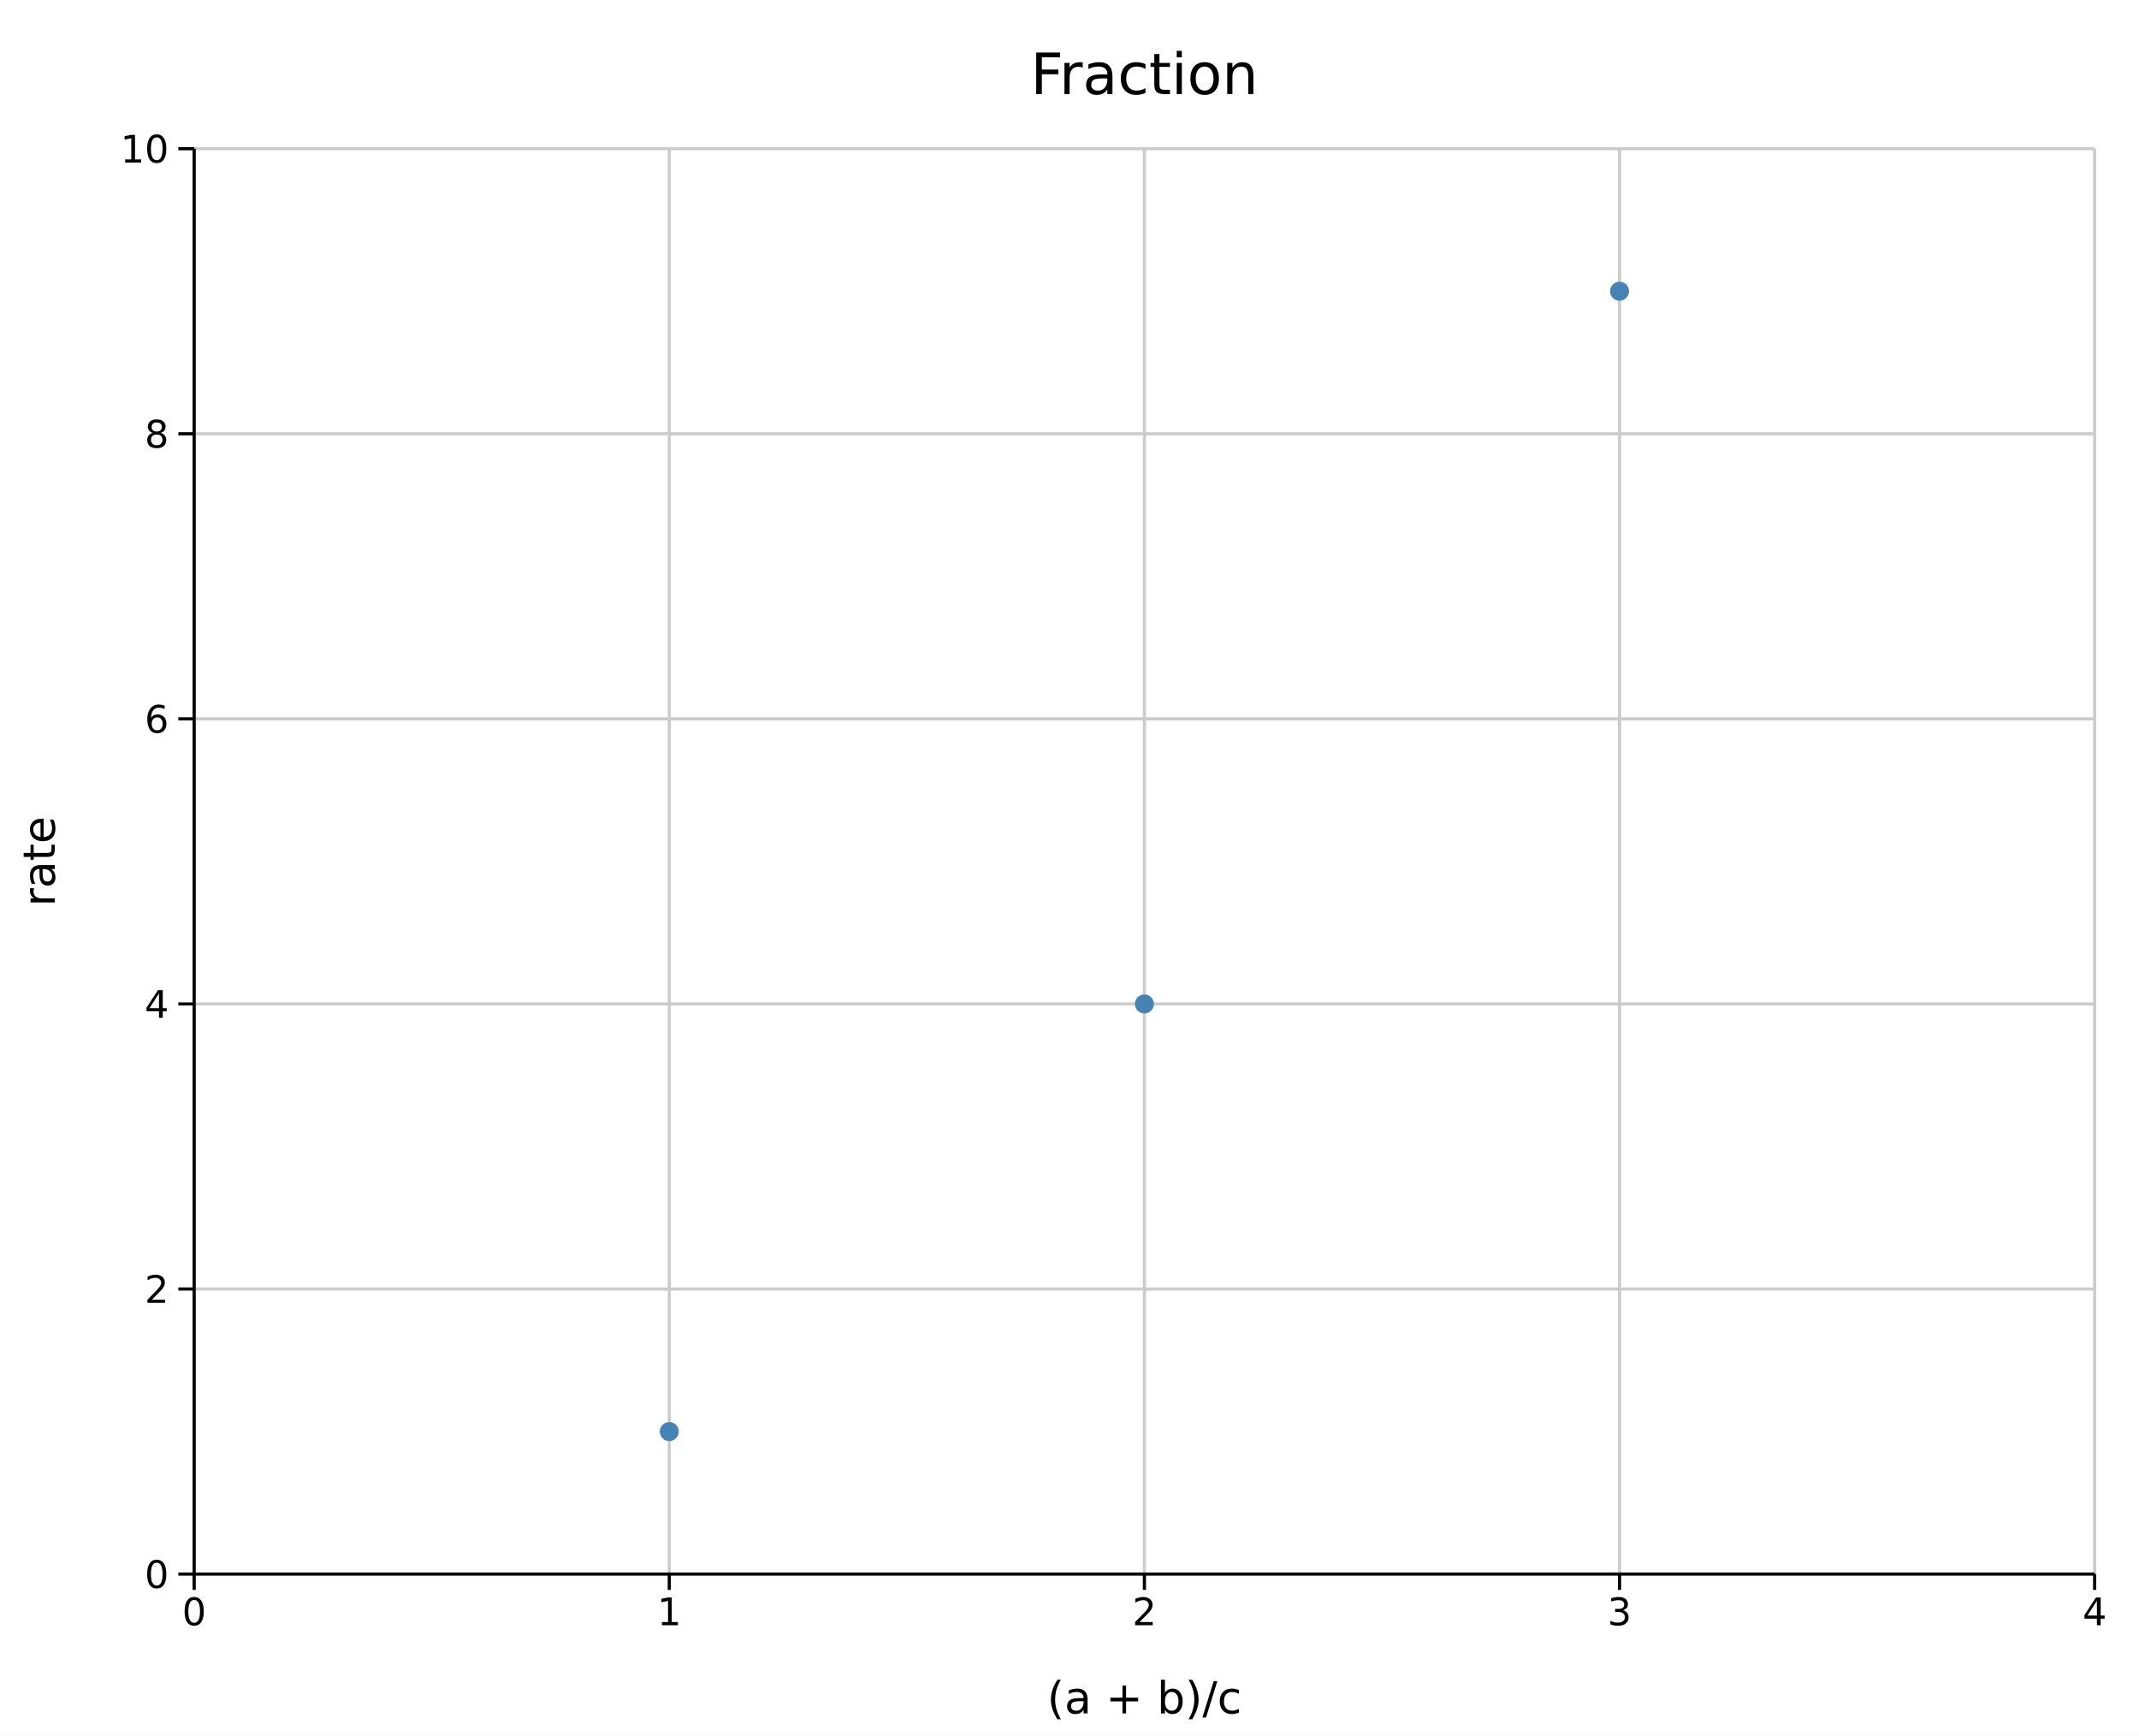
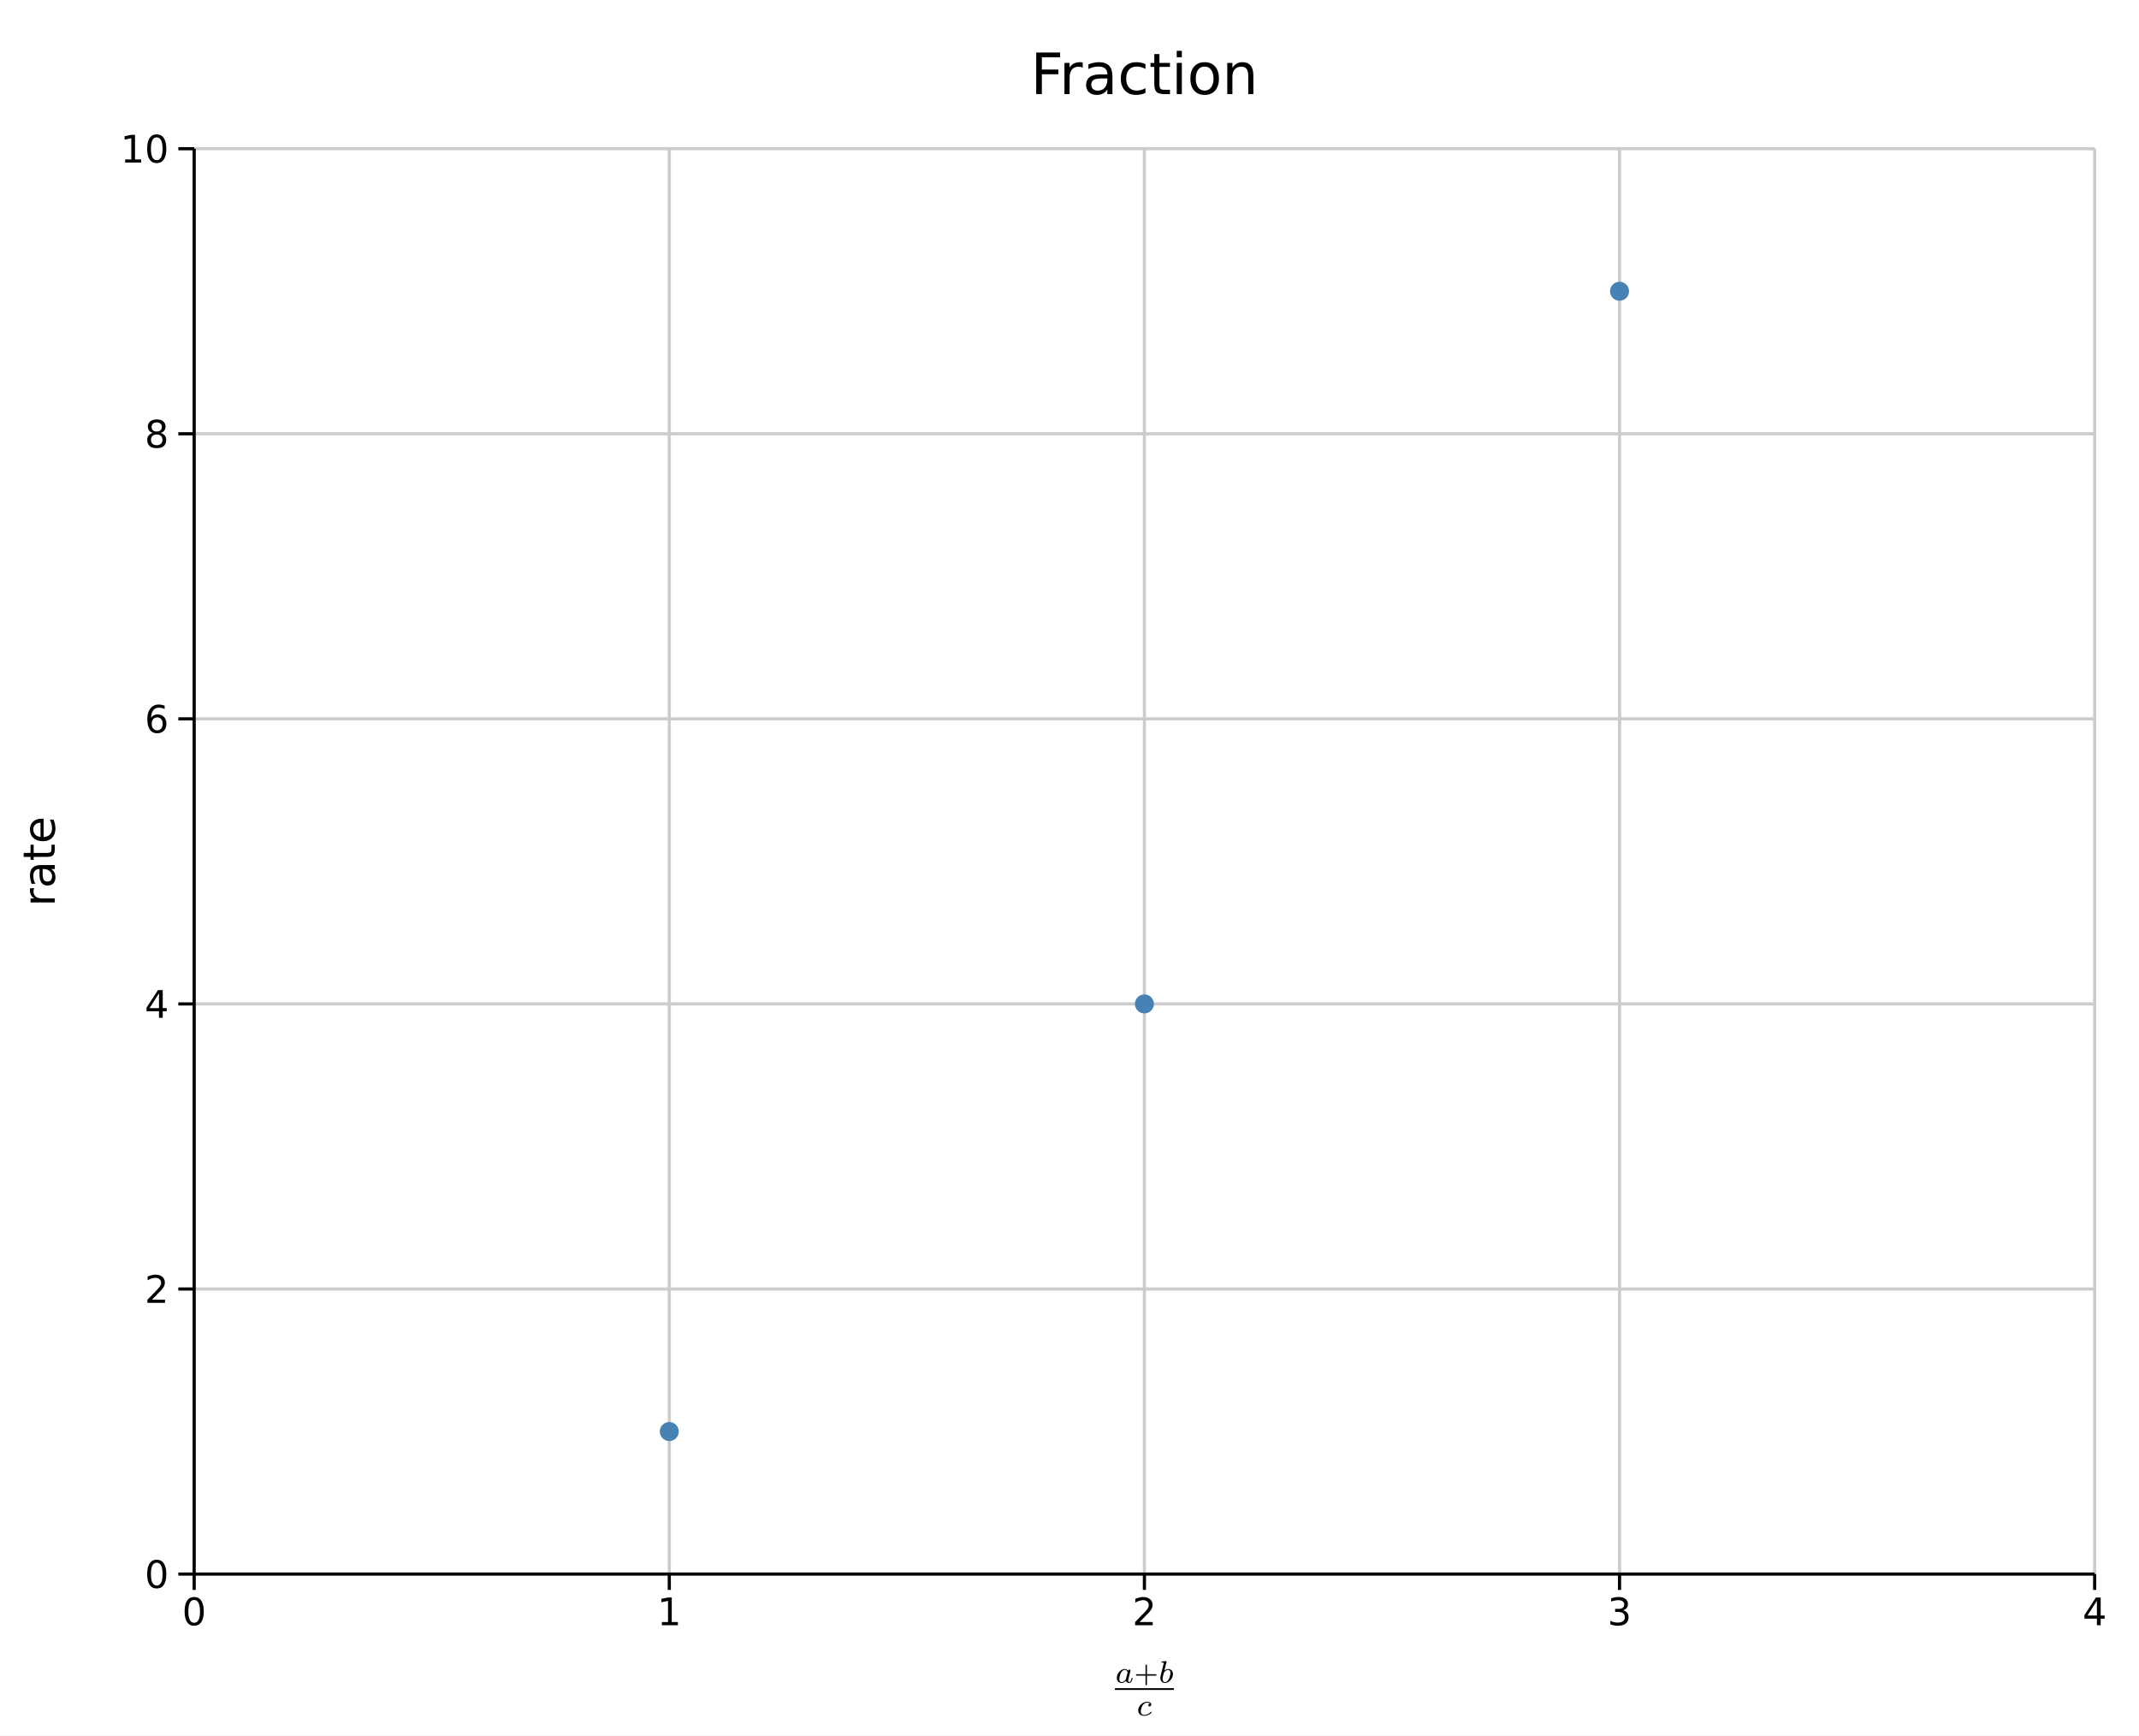
<svg xmlns="http://www.w3.org/2000/svg" width="675.3" height="547.95" font-family="DejaVu Sans, Verdana, Liberation Sans, Arial, sans-serif" fill="black">
  <rect width="100%" height="100%" fill="white" />
  <defs>
    <clipPath id="kuva-clip-2">
      <rect x="61.3" y="46.95" width="600" height="450" />
    </clipPath>
  </defs>
  <line x1="211.3" y1="46.95" x2="211.3" y2="496.95" stroke="#cccccc" stroke-width="1" />
  <line x1="361.3" y1="46.95" x2="361.3" y2="496.95" stroke="#cccccc" stroke-width="1" />
  <line x1="511.3" y1="46.95" x2="511.3" y2="496.95" stroke="#cccccc" stroke-width="1" />
  <line x1="661.3" y1="46.95" x2="661.3" y2="496.95" stroke="#cccccc" stroke-width="1" />
  <line x1="61.3" y1="406.95" x2="661.3" y2="406.95" stroke="#cccccc" stroke-width="1" />
  <line x1="61.3" y1="316.95" x2="661.3" y2="316.95" stroke="#cccccc" stroke-width="1" />
  <line x1="61.3" y1="226.95" x2="661.3" y2="226.95" stroke="#cccccc" stroke-width="1" />
  <line x1="61.3" y1="136.95" x2="661.3" y2="136.95" stroke="#cccccc" stroke-width="1" />
  <line x1="61.3" y1="46.95" x2="661.3" y2="46.95" stroke="#cccccc" stroke-width="1" />
  <line x1="61.3" y1="496.95" x2="661.3" y2="496.95" stroke="#000000" stroke-width="1" />
  <line x1="61.3" y1="46.95" x2="61.3" y2="496.95" stroke="#000000" stroke-width="1" />
  <line x1="61.3" y1="496.95" x2="61.3" y2="501.95" stroke="#000000" stroke-width="1" />
  <text x="61.3" y="513.09" font-size="12" text-anchor="middle">0</text>
  <line x1="211.3" y1="496.95" x2="211.3" y2="501.95" stroke="#000000" stroke-width="1" />
  <text x="211.3" y="513.09" font-size="12" text-anchor="middle">1</text>
  <line x1="361.3" y1="496.95" x2="361.3" y2="501.95" stroke="#000000" stroke-width="1" />
  <text x="361.3" y="513.09" font-size="12" text-anchor="middle">2</text>
  <line x1="511.3" y1="496.95" x2="511.3" y2="501.95" stroke="#000000" stroke-width="1" />
  <text x="511.3" y="513.09" font-size="12" text-anchor="middle">3</text>
  <line x1="661.3" y1="496.95" x2="661.3" y2="501.95" stroke="#000000" stroke-width="1" />
  <text x="661.3" y="513.09" font-size="12" text-anchor="middle">4</text>
  <line x1="56.3" y1="496.95" x2="61.3" y2="496.95" stroke="#000000" stroke-width="1" />
  <text x="53.3" y="501.33" font-size="12" text-anchor="end">0</text>
  <line x1="56.3" y1="406.95" x2="61.3" y2="406.95" stroke="#000000" stroke-width="1" />
  <text x="53.3" y="411.33" font-size="12" text-anchor="end">2</text>
  <line x1="56.3" y1="316.95" x2="61.3" y2="316.95" stroke="#000000" stroke-width="1" />
  <text x="53.3" y="321.33" font-size="12" text-anchor="end">4</text>
  <line x1="56.3" y1="226.95" x2="61.3" y2="226.95" stroke="#000000" stroke-width="1" />
  <text x="53.3" y="231.33" font-size="12" text-anchor="end">6</text>
  <line x1="56.3" y1="136.95" x2="61.3" y2="136.95" stroke="#000000" stroke-width="1" />
  <text x="53.3" y="141.33" font-size="12" text-anchor="end">8</text>
  <line x1="56.3" y1="46.95" x2="61.3" y2="46.95" stroke="#000000" stroke-width="1" />
  <text x="53.3" y="51.33" font-size="12" text-anchor="end">10</text>
-   <text x="361.3" y="540.95" font-size="14" text-anchor="middle">(a + b)/c</text>
+   <g transform="translate(346.3869,522.9911)">
+     <g>
+       <g class="typst-group">
+         <g>
+           <g class="typst-text" transform="matrix(1 0 0 -1 5.6 8.246)">
+             <use href="#m0-gD497EA05537A614D7E12E3F36B96FBC5" x="0" y="0" fill="#000000" fill-rule="nonzero" />
+           </g>
+           <g class="typst-text" transform="matrix(1 0 0 -1 11.676 8.246)">
+             <use href="#m0-gAAD1D3061CC85792377D00ED861D16AF" x="0" y="0" fill="#000000" fill-rule="nonzero" />
+           </g>
+           <g class="typst-text" transform="matrix(1 0 0 -1 19.3004 8.246)">
+             <use href="#m0-g9627E0E13D2BB495D1D7266234209380" x="0" y="0" fill="#000000" fill-rule="nonzero" />
+           </g>
+           <g class="typst-text" transform="matrix(1 0 0 -1 12.3473 18.592)">
+             <use href="#m0-gE0B3E958859EEF2699F29C81557B3EC4" x="0" y="0" fill="#000000" fill-rule="nonzero" />
+           </g>
+           <path class="typst-shape" fill="none" stroke="#000000" stroke-width="0.56" stroke-linecap="butt" stroke-linejoin="miter" stroke-miterlimit="4" transform="matrix(1 0 0 1 5.6 10.262)" d="M 0 0h 18.62 " />
+         </g>
+       </g>
+     </g>
+     <defs id="m0-glyph">
+       <symbol id="m0-gD497EA05537A614D7E12E3F36B96FBC5" overflow="visible">
+         <path d="M 0 0m 5.596 1.401 c 0 0.127 -0.127 0.127 -0.157 0.127 c -0.137 0 -0.147 -0.039 -0.216 -0.304 c -0.118 -0.47 -0.304 -1.049 -0.715 -1.049 c -0.255 0 -0.323 0.216 -0.323 0.48 c 0 0.167 0.078 0.519 0.147 0.774 l 0.216 0.882 c 0.098 0.363 0.108 0.421 0.196 0.745 c 0.059 0.255 0.176 0.715 0.176 0.764 c 0 0.216 -0.176 0.314 -0.333 0.314 c -0.167 0 -0.392 -0.118 -0.451 -0.392 c -0.206 0.323 -0.539 0.578 -1.009 0.578 c -1.254 0 -2.528 -1.382 -2.528 -2.793 c 0 -0.951 0.637 -1.627 1.48 -1.627 c 0.529 0 1 0.304 1.392 0.686 c 0.186 -0.588 0.755 -0.686 1.009 -0.686 c 0.353 0 0.598 0.216 0.774 0.519 c 0.216 0.382 0.343 0.941 0.343 0.98 Z m -1.597 1.793 c 0 -0.039 -0.02 -0.108 -0.029 -0.137 l -0.461 -1.833 c -0.069 -0.274 -0.284 -0.47 -0.5 -0.657 c -0.088 -0.078 -0.48 -0.392 -0.902 -0.392 c -0.363 0 -0.715 0.255 -0.715 0.951 c 0 0.519 0.284 1.597 0.51 1.989 c 0.451 0.784 0.951 0.931 1.225 0.931 c 0.686 0 0.872 -0.745 0.872 -0.853 Z " />
+       </symbol>
+       <symbol id="m0-gAAD1D3061CC85792377D00ED861D16AF" overflow="visible">
+         <path d="M 0 0m 7.076 2.45 c 0 0.108 -0.088 0.225 -0.196 0.225 h -2.842 v 2.842 c 0 0.108 -0.118 0.196 -0.225 0.196 c -0.108 0 -0.225 -0.088 -0.225 -0.196 v -2.842 h -2.842 c -0.108 0 -0.196 -0.118 -0.196 -0.225 c 0 -0.108 0.088 -0.225 0.196 -0.225 h 2.842 v -2.842 c 0 -0.108 0.118 -0.196 0.225 -0.196 c 0.108 0 0.225 0.088 0.225 0.196 v 2.842 h 2.842 c 0.108 0 0.196 0.118 0.196 0.225 Z " />
+       </symbol>
+       <symbol id="m0-g9627E0E13D2BB495D1D7266234209380" overflow="visible">
+         <path d="M 0 0m 4.616 2.685 c 0 1.147 -0.794 1.637 -1.47 1.637 c -0.51 0 -0.941 -0.284 -1.235 -0.539 l 0.676 2.724 c 0.01 0.02 0.039 0.157 0.039 0.157 c 0 0.049 -0.039 0.137 -0.157 0.137 c -0.196 0 -1.009 -0.078 -1.254 -0.098 c -0.078 -0.01 -0.216 -0.02 -0.216 -0.225 c 0 -0.137 0.137 -0.137 0.255 -0.137 c 0.47 0 0.47 -0.069 0.47 -0.147 c 0 -0.069 -0.098 -0.461 -0.157 -0.686 l -0.225 -0.902 l -0.647 -2.607 c -0.049 -0.235 -0.049 -0.363 -0.049 -0.48 c 0 -0.99 0.627 -1.617 1.441 -1.617 c 1.225 0 2.528 1.333 2.528 2.783 Z m -0.784 0.412 c 0 -0.402 -0.216 -1.401 -0.51 -1.97 c -0.235 -0.48 -0.725 -0.951 -1.225 -0.951 c -0.48 0 -0.755 0.421 -0.755 1 c 0 0.363 0.088 0.696 0.363 1.803 c 0.059 0.186 0.059 0.206 0.245 0.421 c 0.372 0.431 0.813 0.647 1.166 0.647 c 0.382 0 0.715 -0.284 0.715 -0.951 Z " />
+       </symbol>
+       <symbol id="m0-gE0B3E958859EEF2699F29C81557B3EC4" overflow="visible">
+         <path d="M 0 0m 4.851 1.009 c 0 0.059 -0.088 0.167 -0.167 0.167 c -0.059 0 -0.078 -0.02 -0.157 -0.098 c -0.764 -0.902 -1.911 -0.902 -2.087 -0.902 c -0.706 0 -1.019 0.48 -1.019 1.088 c 0 0.284 0.137 1.352 0.647 2.029 c 0.372 0.48 0.882 0.755 1.372 0.755 c 0.137 0 0.608 -0.02 0.853 -0.294 c -0.353 -0.059 -0.5 -0.333 -0.5 -0.549 c 0 -0.265 0.206 -0.363 0.382 -0.363 c 0.216 0 0.559 0.157 0.559 0.627 c 0 0.666 -0.764 0.853 -1.294 0.853 c -1.47 0 -2.832 -1.352 -2.832 -2.715 c 0 -0.843 0.588 -1.705 1.813 -1.705 c 1.656 0 2.43 0.97 2.43 1.107 Z " />
+       </symbol>
+     </defs>
+   </g>
  <text x="17.3" y="271.95" font-size="14" text-anchor="middle" transform="rotate(-90,17.3,271.95)">rate</text>
  <text x="361.3" y="29.71" font-size="18" text-anchor="middle">Fraction</text>
  <g clip-path="url(#kuva-clip-2)">
    <circle cx="211.3" cy="451.95" r="3" fill="#4682b4" />
    <circle cx="361.3" cy="316.95" r="3" fill="#4682b4" />
    <circle cx="511.3" cy="91.95" r="3" fill="#4682b4" />
  </g>
</svg>
